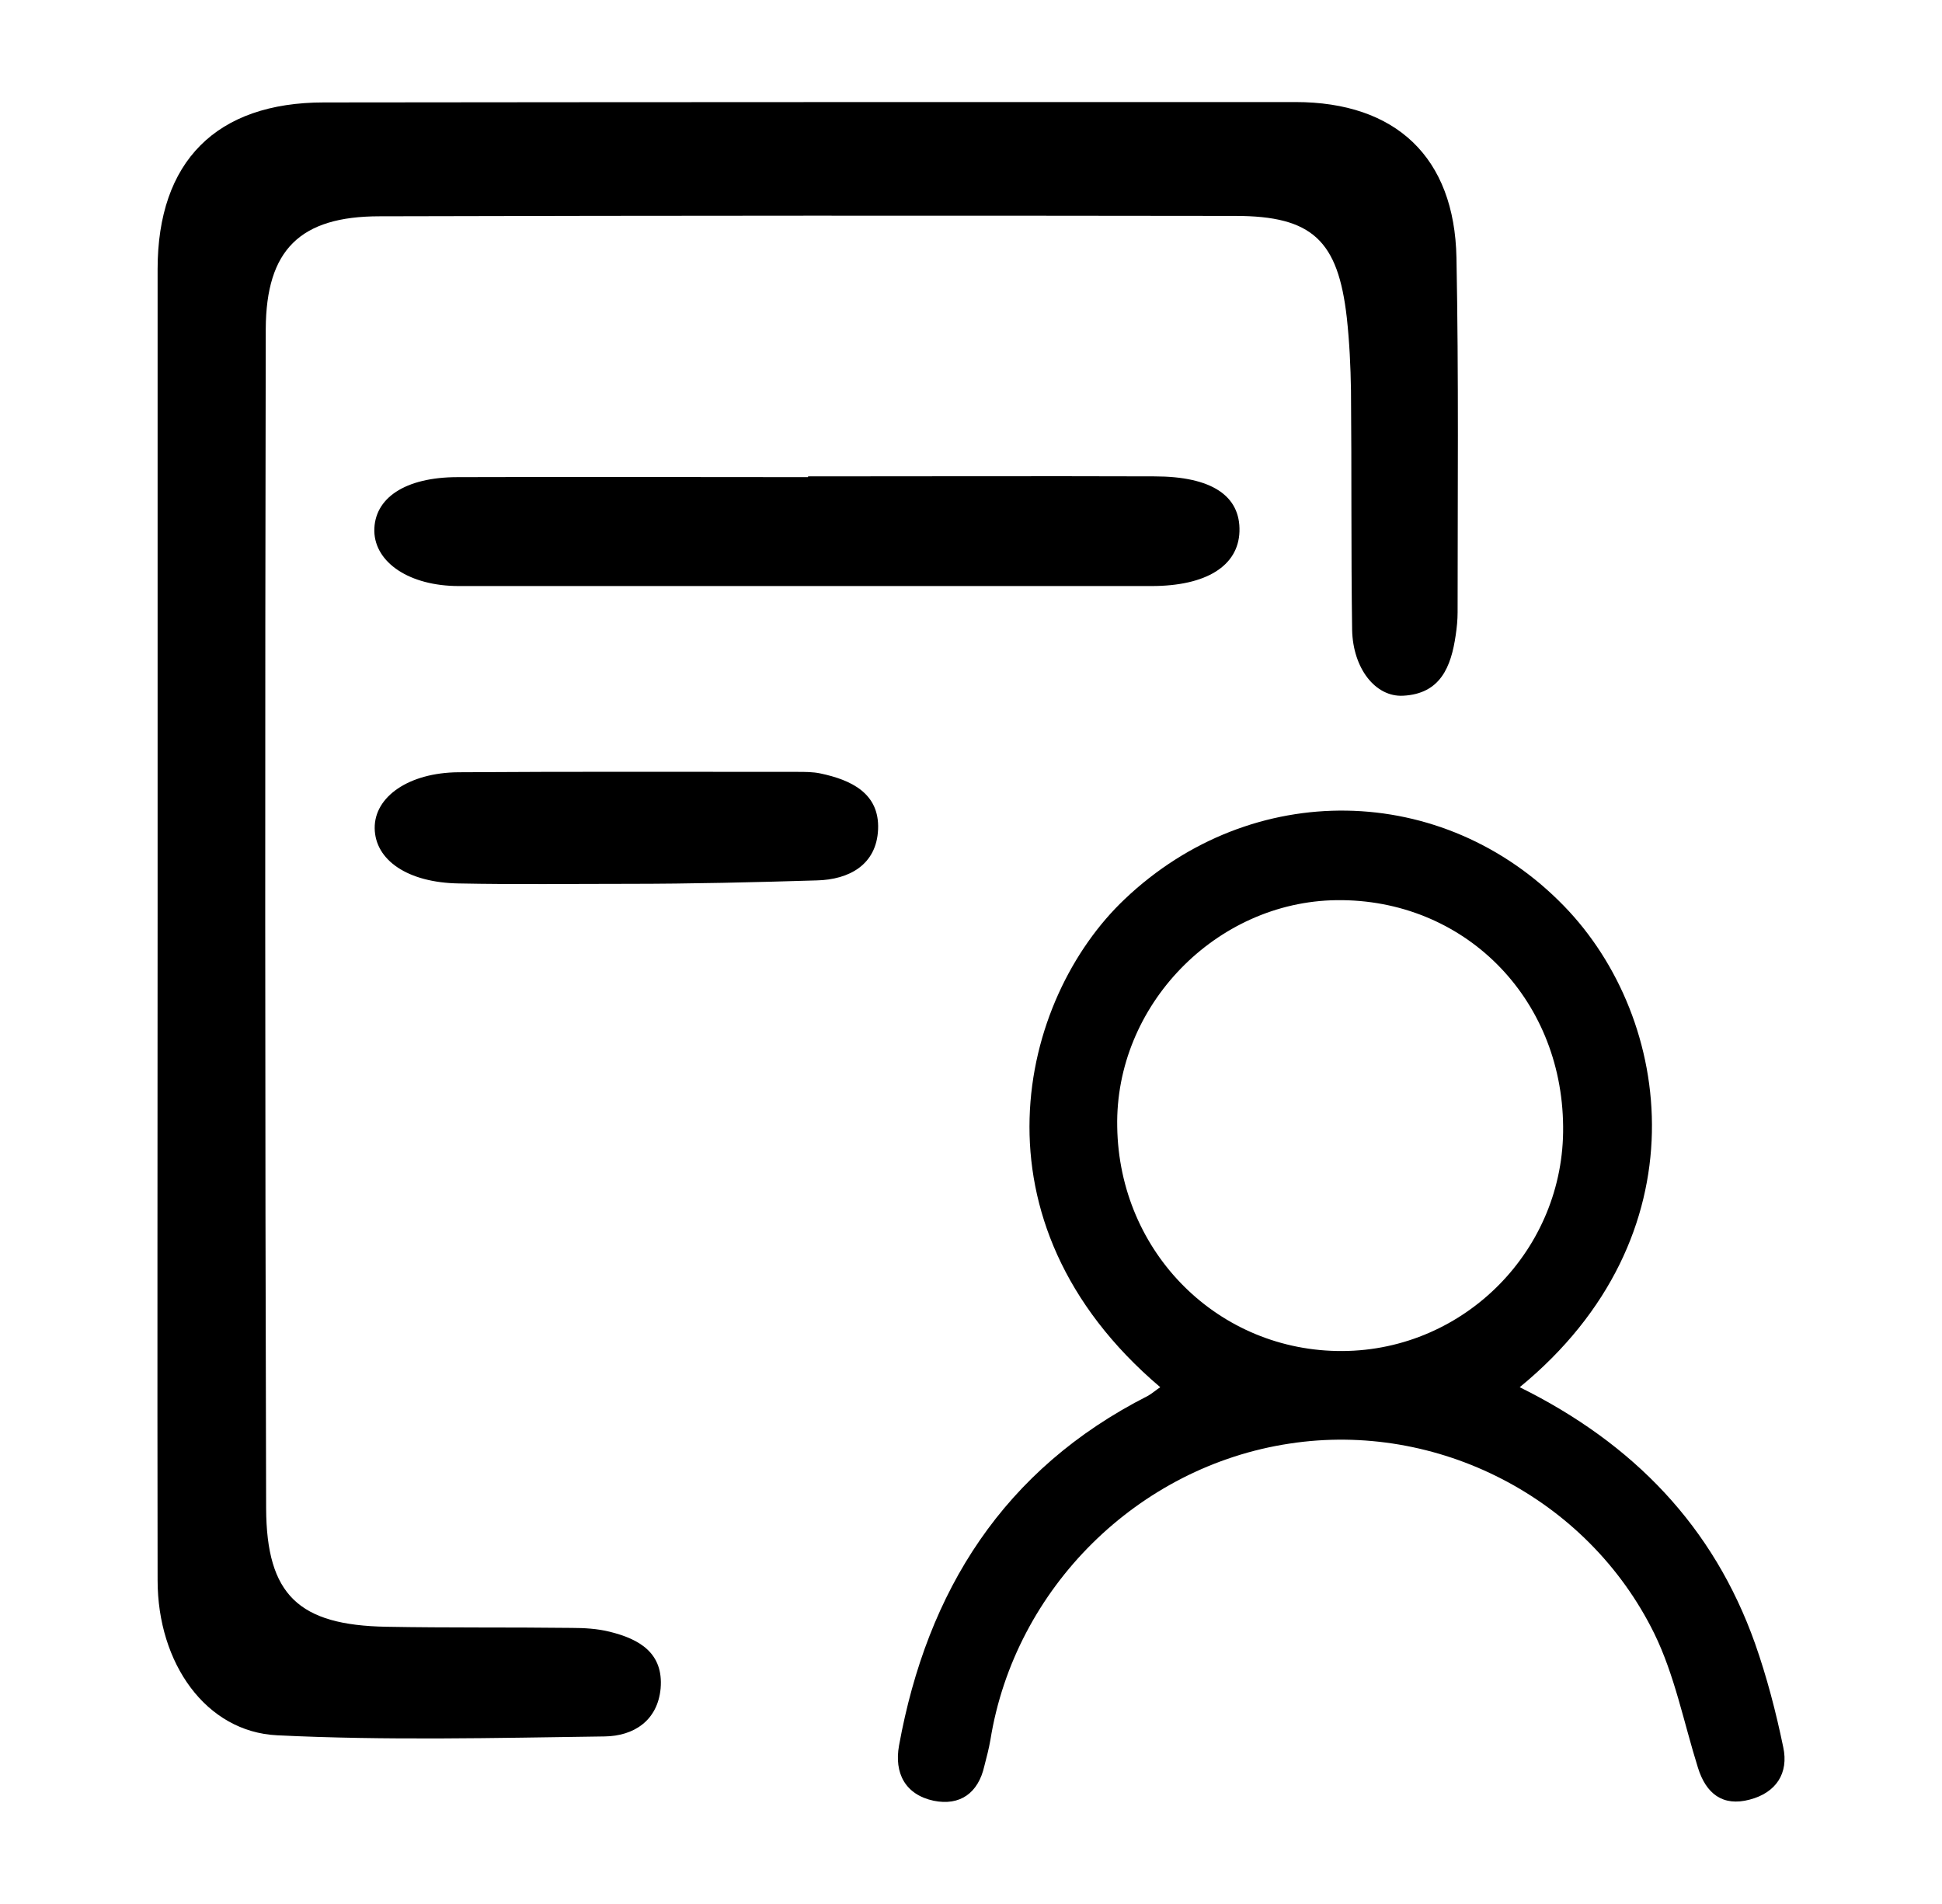
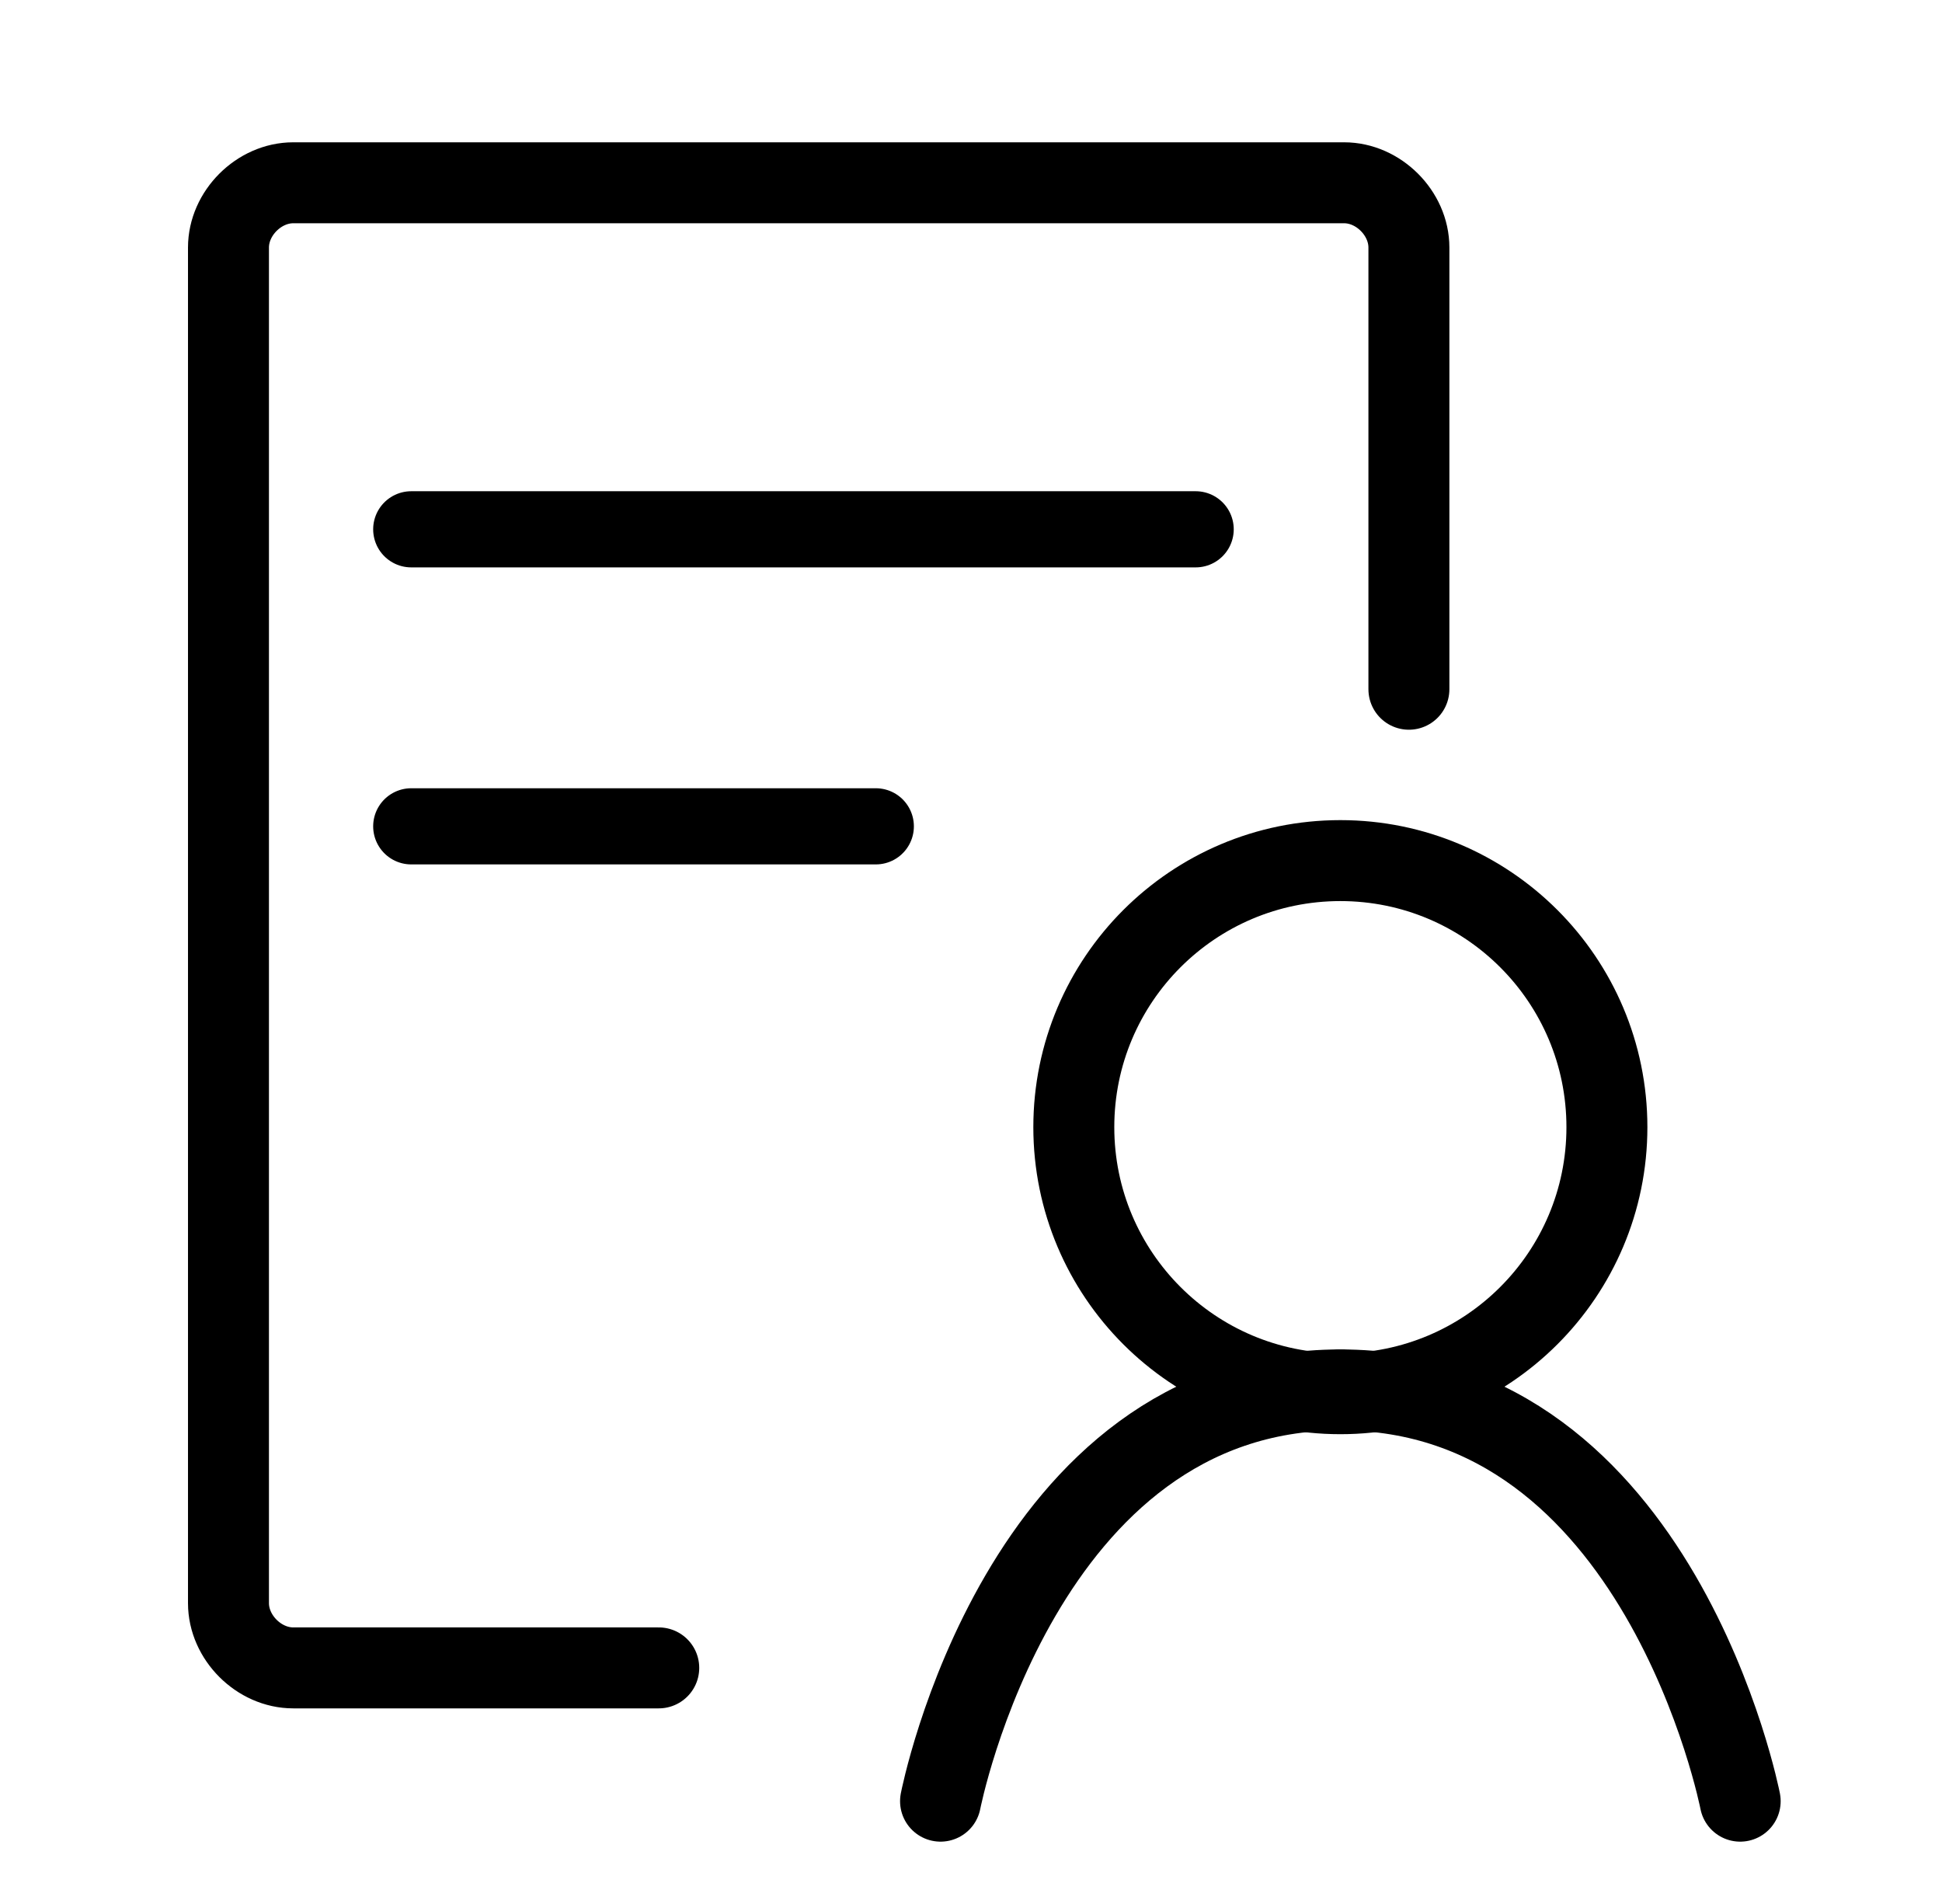
- <svg xmlns="http://www.w3.org/2000/svg" width="51" height="50" viewBox="0 0 51 50" fill="none">
-   <path d="M4.139 24.08C4.139 18.41 4.139 12.74 4.139 7.07C4.139 4.24 5.679 2.69 8.509 2.69C17.009 2.68 25.519 2.68 34.019 2.68C36.659 2.68 38.199 4.13 38.249 6.77C38.309 9.87 38.279 12.98 38.279 16.08C38.279 16.28 38.259 16.48 38.229 16.68C38.109 17.51 37.829 18.22 36.849 18.27C36.119 18.31 35.529 17.55 35.509 16.54C35.479 14.45 35.499 12.36 35.479 10.26C35.469 9.62 35.439 8.98 35.369 8.34C35.139 6.32 34.469 5.67 32.439 5.67C24.949 5.66 17.459 5.66 9.969 5.68C7.879 5.68 6.989 6.56 6.979 8.64C6.959 18.96 6.959 29.29 6.989 39.61C6.999 41.89 7.849 42.68 10.149 42.72C11.769 42.75 13.389 42.73 15.009 42.75C15.339 42.75 15.689 42.77 16.009 42.85C16.779 43.04 17.429 43.4 17.349 44.34C17.269 45.19 16.639 45.59 15.879 45.6C13.009 45.64 10.139 45.71 7.279 45.57C5.409 45.48 4.139 43.68 4.139 41.5C4.129 35.69 4.139 29.88 4.139 24.08Z" fill="black" />
-   <path d="M39.91 36.429C42.9 37.909 45 40.089 46.09 43.159C46.4 44.039 46.64 44.959 46.83 45.879C46.98 46.569 46.64 47.079 45.95 47.259C45.24 47.449 44.8 47.099 44.59 46.419C44.22 45.239 43.98 43.989 43.44 42.889C41.68 39.319 37.73 37.319 33.87 37.909C29.88 38.509 26.65 41.709 26.01 45.689C25.97 45.919 25.91 46.149 25.85 46.379C25.69 47.089 25.21 47.429 24.52 47.289C23.77 47.129 23.48 46.559 23.61 45.839C24.35 41.769 26.36 38.579 30.14 36.659C30.25 36.599 30.35 36.509 30.47 36.429C25.33 32.069 26.77 26.229 29.54 23.609C32.88 20.439 37.9 20.529 41.07 23.789C43.96 26.759 44.73 32.479 39.91 36.429ZM35.26 35.479C38.48 35.459 41.09 32.799 41.05 29.579C41.02 26.179 38.43 23.599 35.1 23.639C31.93 23.679 29.28 26.409 29.34 29.589C29.39 32.909 32.01 35.499 35.26 35.479Z" fill="black" />
-   <path d="M21.22 12.51C24.25 12.51 27.28 12.5 30.32 12.51C31.82 12.51 32.58 13.02 32.55 13.96C32.52 14.86 31.68 15.39 30.24 15.39C24.18 15.39 18.11 15.39 12.05 15.39C10.76 15.39 9.85 14.78 9.83 13.95C9.82 13.08 10.64 12.53 12.02 12.53C15.09 12.52 18.15 12.53 21.22 12.53C21.22 12.52 21.22 12.51 21.22 12.51Z" fill="black" />
-   <path d="M16.5 23.21C15.02 23.21 13.53 23.23 12.05 23.2C10.71 23.18 9.85 22.59 9.84 21.75C9.83 20.92 10.74 20.29 12.04 20.28C15.01 20.26 17.98 20.27 20.94 20.27C21.14 20.27 21.35 20.27 21.54 20.31C22.35 20.48 23.1 20.83 23.06 21.78C23.02 22.71 22.3 23.1 21.45 23.12C19.8 23.17 18.15 23.21 16.5 23.21C16.5 23.24 16.5 23.19 16.5 23.21Z" fill="black" />
+ <svg xmlns="http://www.w3.org/2000/svg" version="1.1" id="Layer_1" x="0px" y="0px" viewBox="0 0 51 50" style="enable-background:new 0 0 51 50;" xml:space="preserve">
+   <style type="text/css">
+ 	.st0{fill:none;stroke:#000000;stroke-width:2.126;stroke-linecap:round;stroke-miterlimit:10;}
+ 	.st1{fill:none;stroke:#000000;stroke-width:2;stroke-linecap:round;stroke-miterlimit:10;}
+ </style>
+   <path class="st0" d="M37,18.1V6.5c0-0.9-0.8-1.7-1.7-1.7H7.7C6.8,4.8,6,5.6,6,6.5v35.6c0,0.9,0.8,1.7,1.7,1.7h9.6" />
+   <line class="st1" x1="10.8" y1="13.9" x2="31.4" y2="13.9" />
+   <line class="st1" x1="10.8" y1="21.7" x2="23" y2="21.7" />
+   <circle class="st0" cx="35.2" cy="29.6" r="7" />
+   <path class="st0" d="M24.7,47.3c0,0,2.1-10.8,10.5-10.8" />
+   <path class="st0" d="M45.7,47.3c0,0-2.1-10.8-10.5-10.8" />
</svg>
